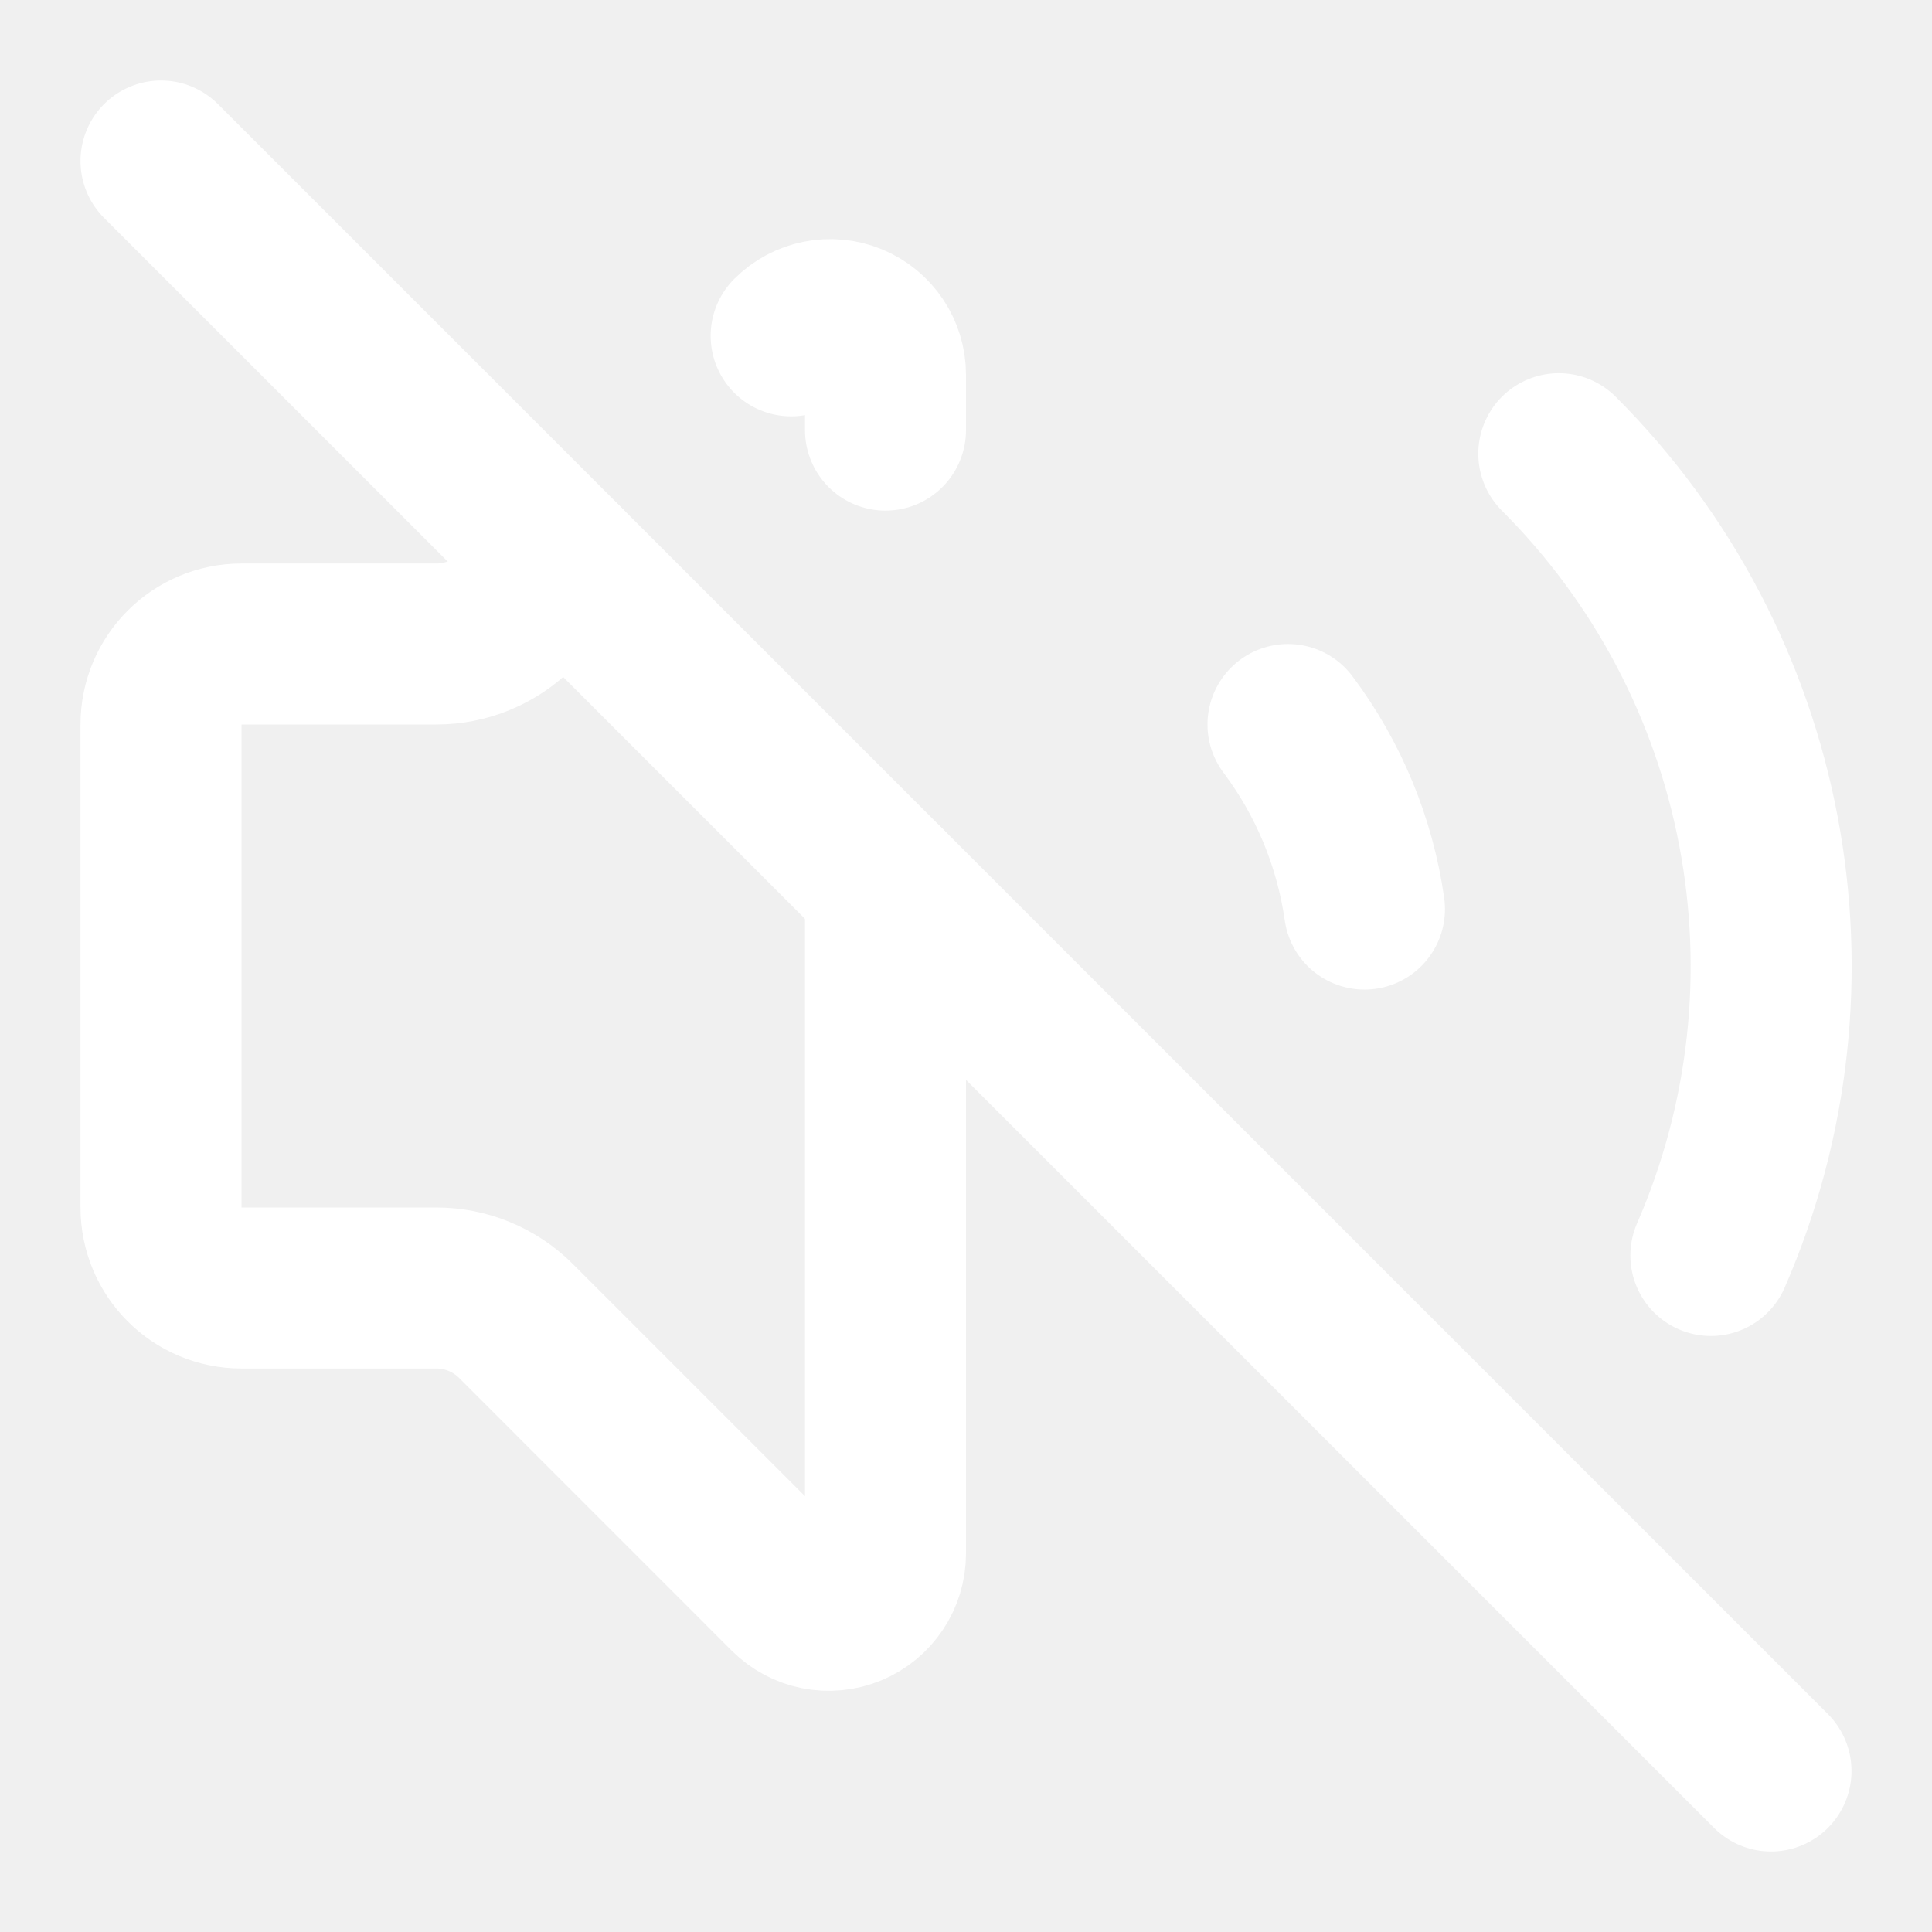
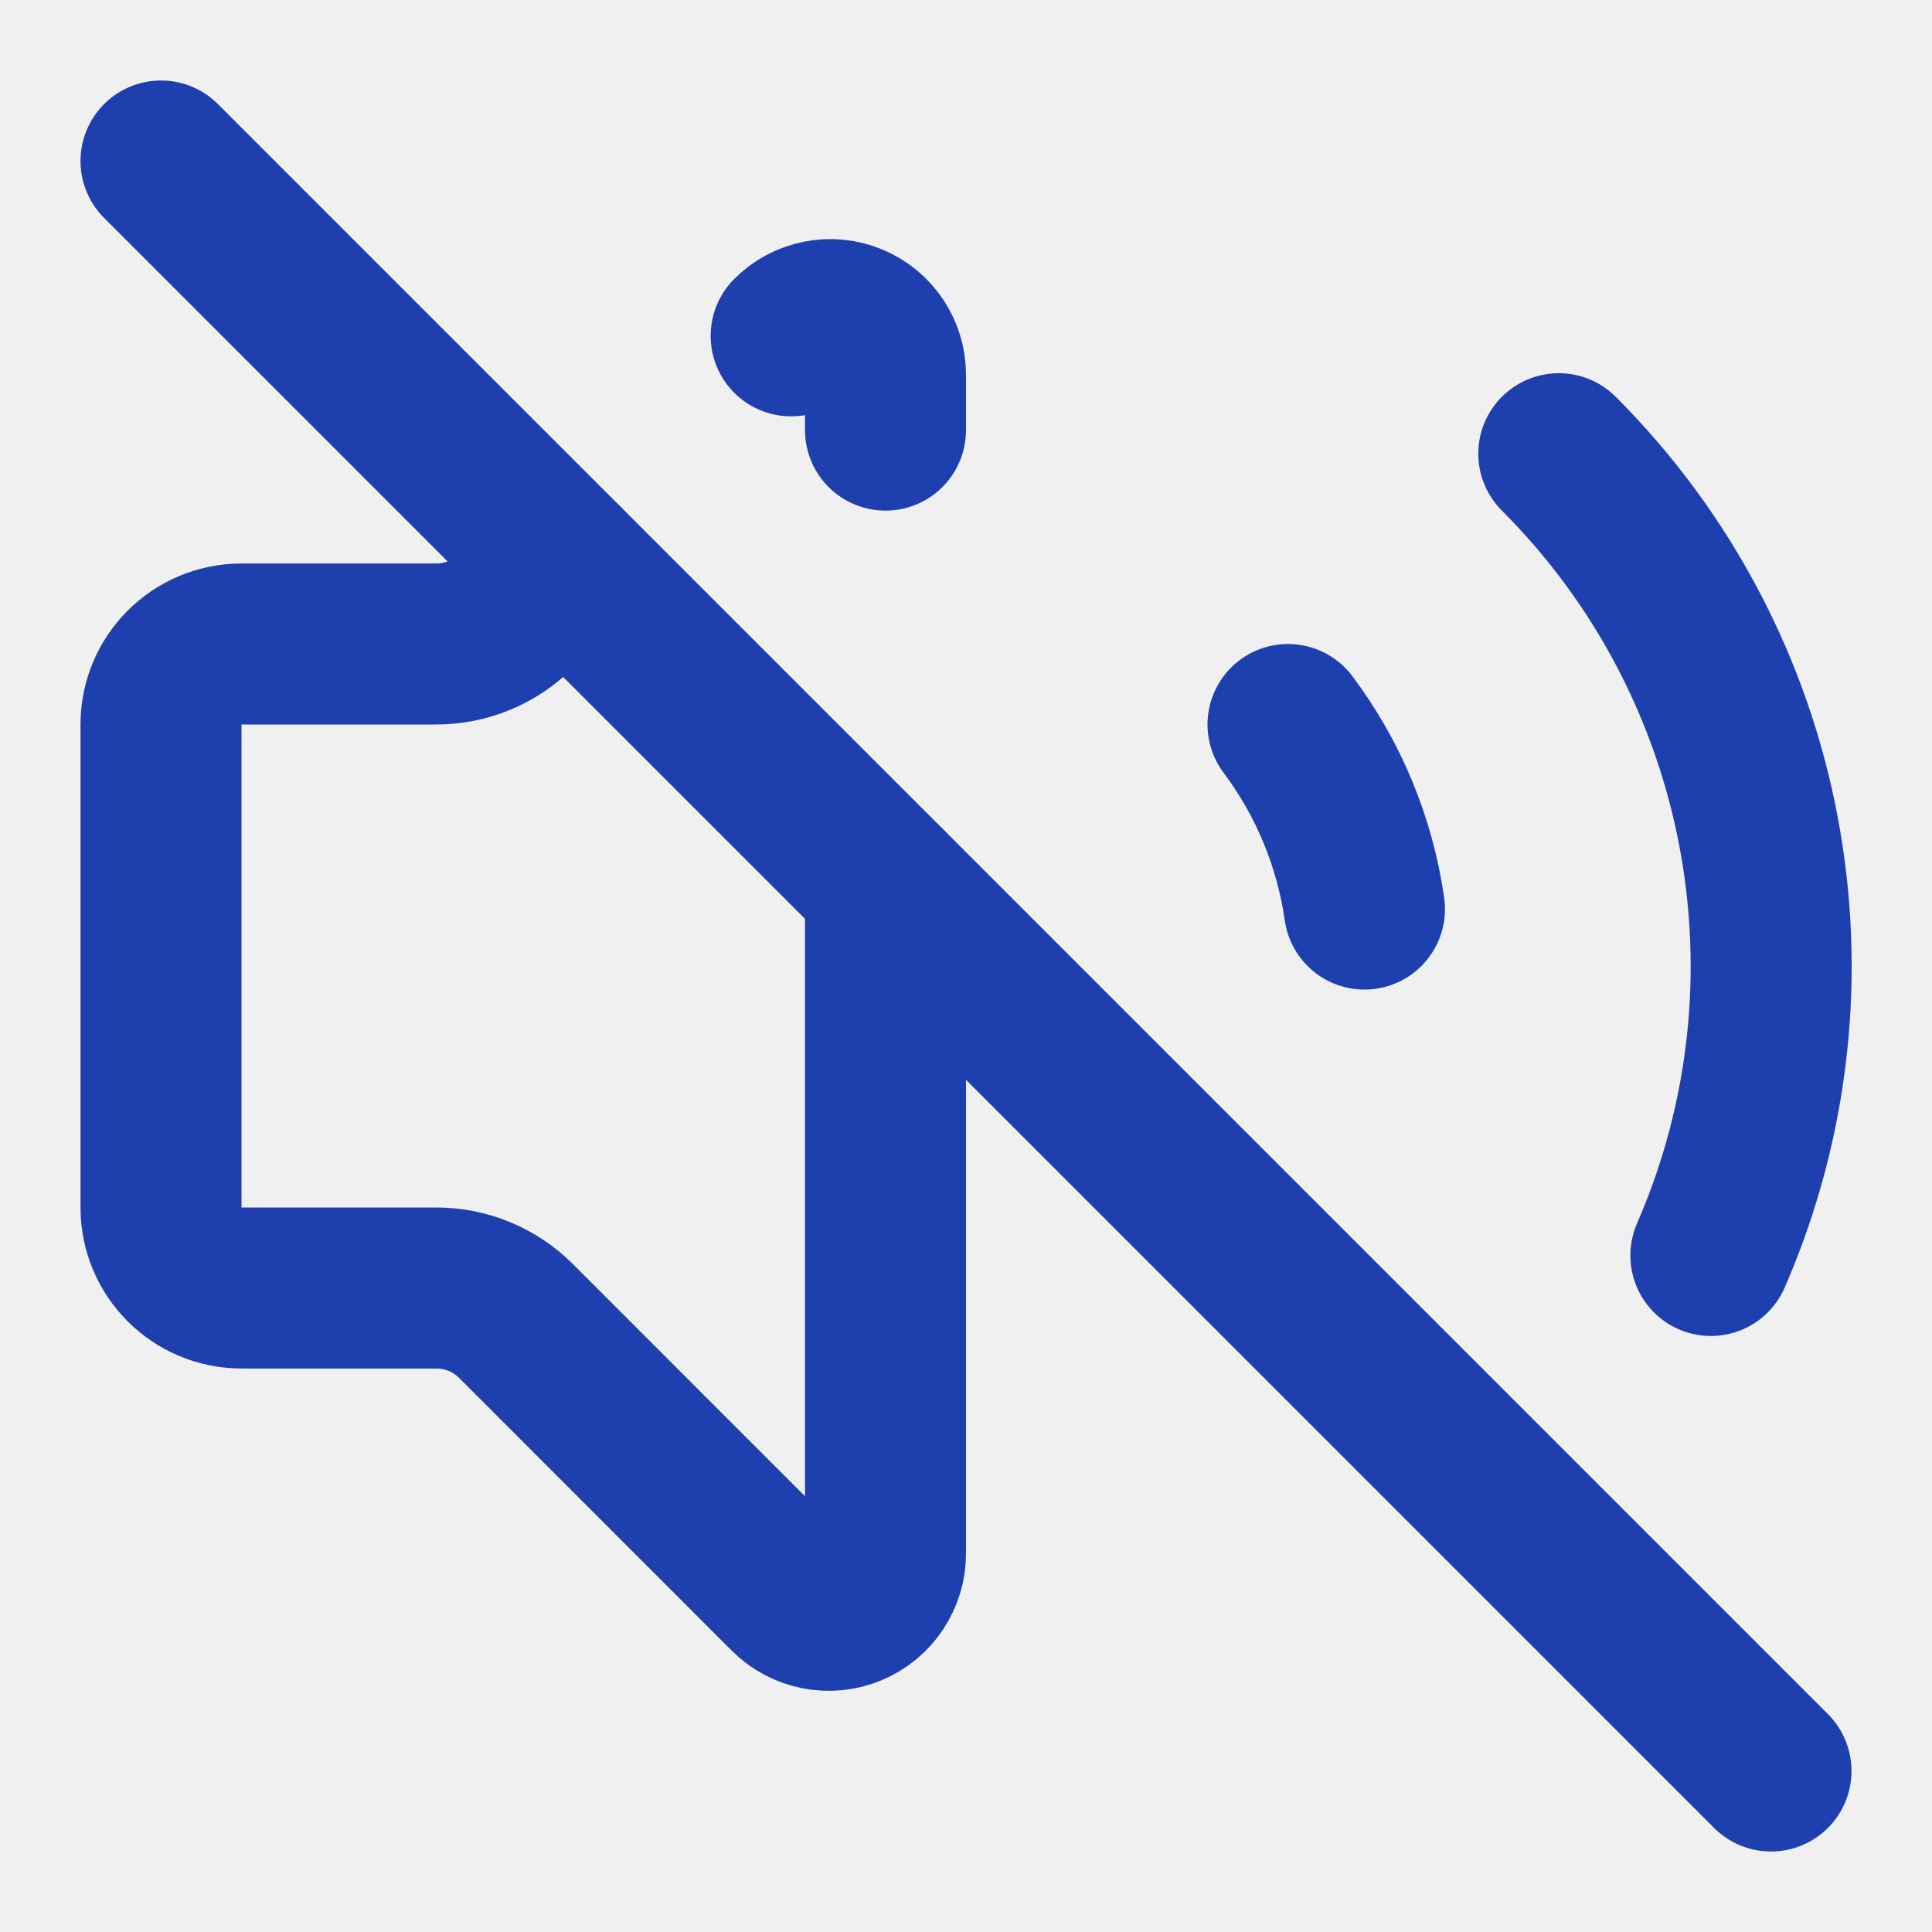
- <svg xmlns="http://www.w3.org/2000/svg" width="24" height="24" viewBox="0 0 24 24" fill="none" stroke="white" stroke-width="2" stroke-linecap="round" stroke-linejoin="round" class="lucide lucide-volume-off">
+ <svg xmlns="http://www.w3.org/2000/svg" width="24" height="24" viewBox="0 0 24 24" fill="none" stroke="#1e40af" stroke-width="2" stroke-linecap="round" stroke-linejoin="round" class="lucide lucide-volume-off">
  <path d="M16 9a5 5 0 0 1 .95 2.293" />
  <path d="M19.364 5.636a9 9 0 0 1 1.889 9.96" />
  <path d="m2 2 20 20" />
  <path d="m7 7-.587.587A1.4 1.4 0 0 1 5.416 8H3a1 1 0 0 0-1 1v6a1 1 0 0 0 1 1h2.416a1.4 1.4 0 0 1 .997.413l3.383 3.384A.705.705 0 0 0 11 19.298V11" />
  <path d="M9.828 4.172A.686.686 0 0 1 11 4.657v.686" />
</svg>
